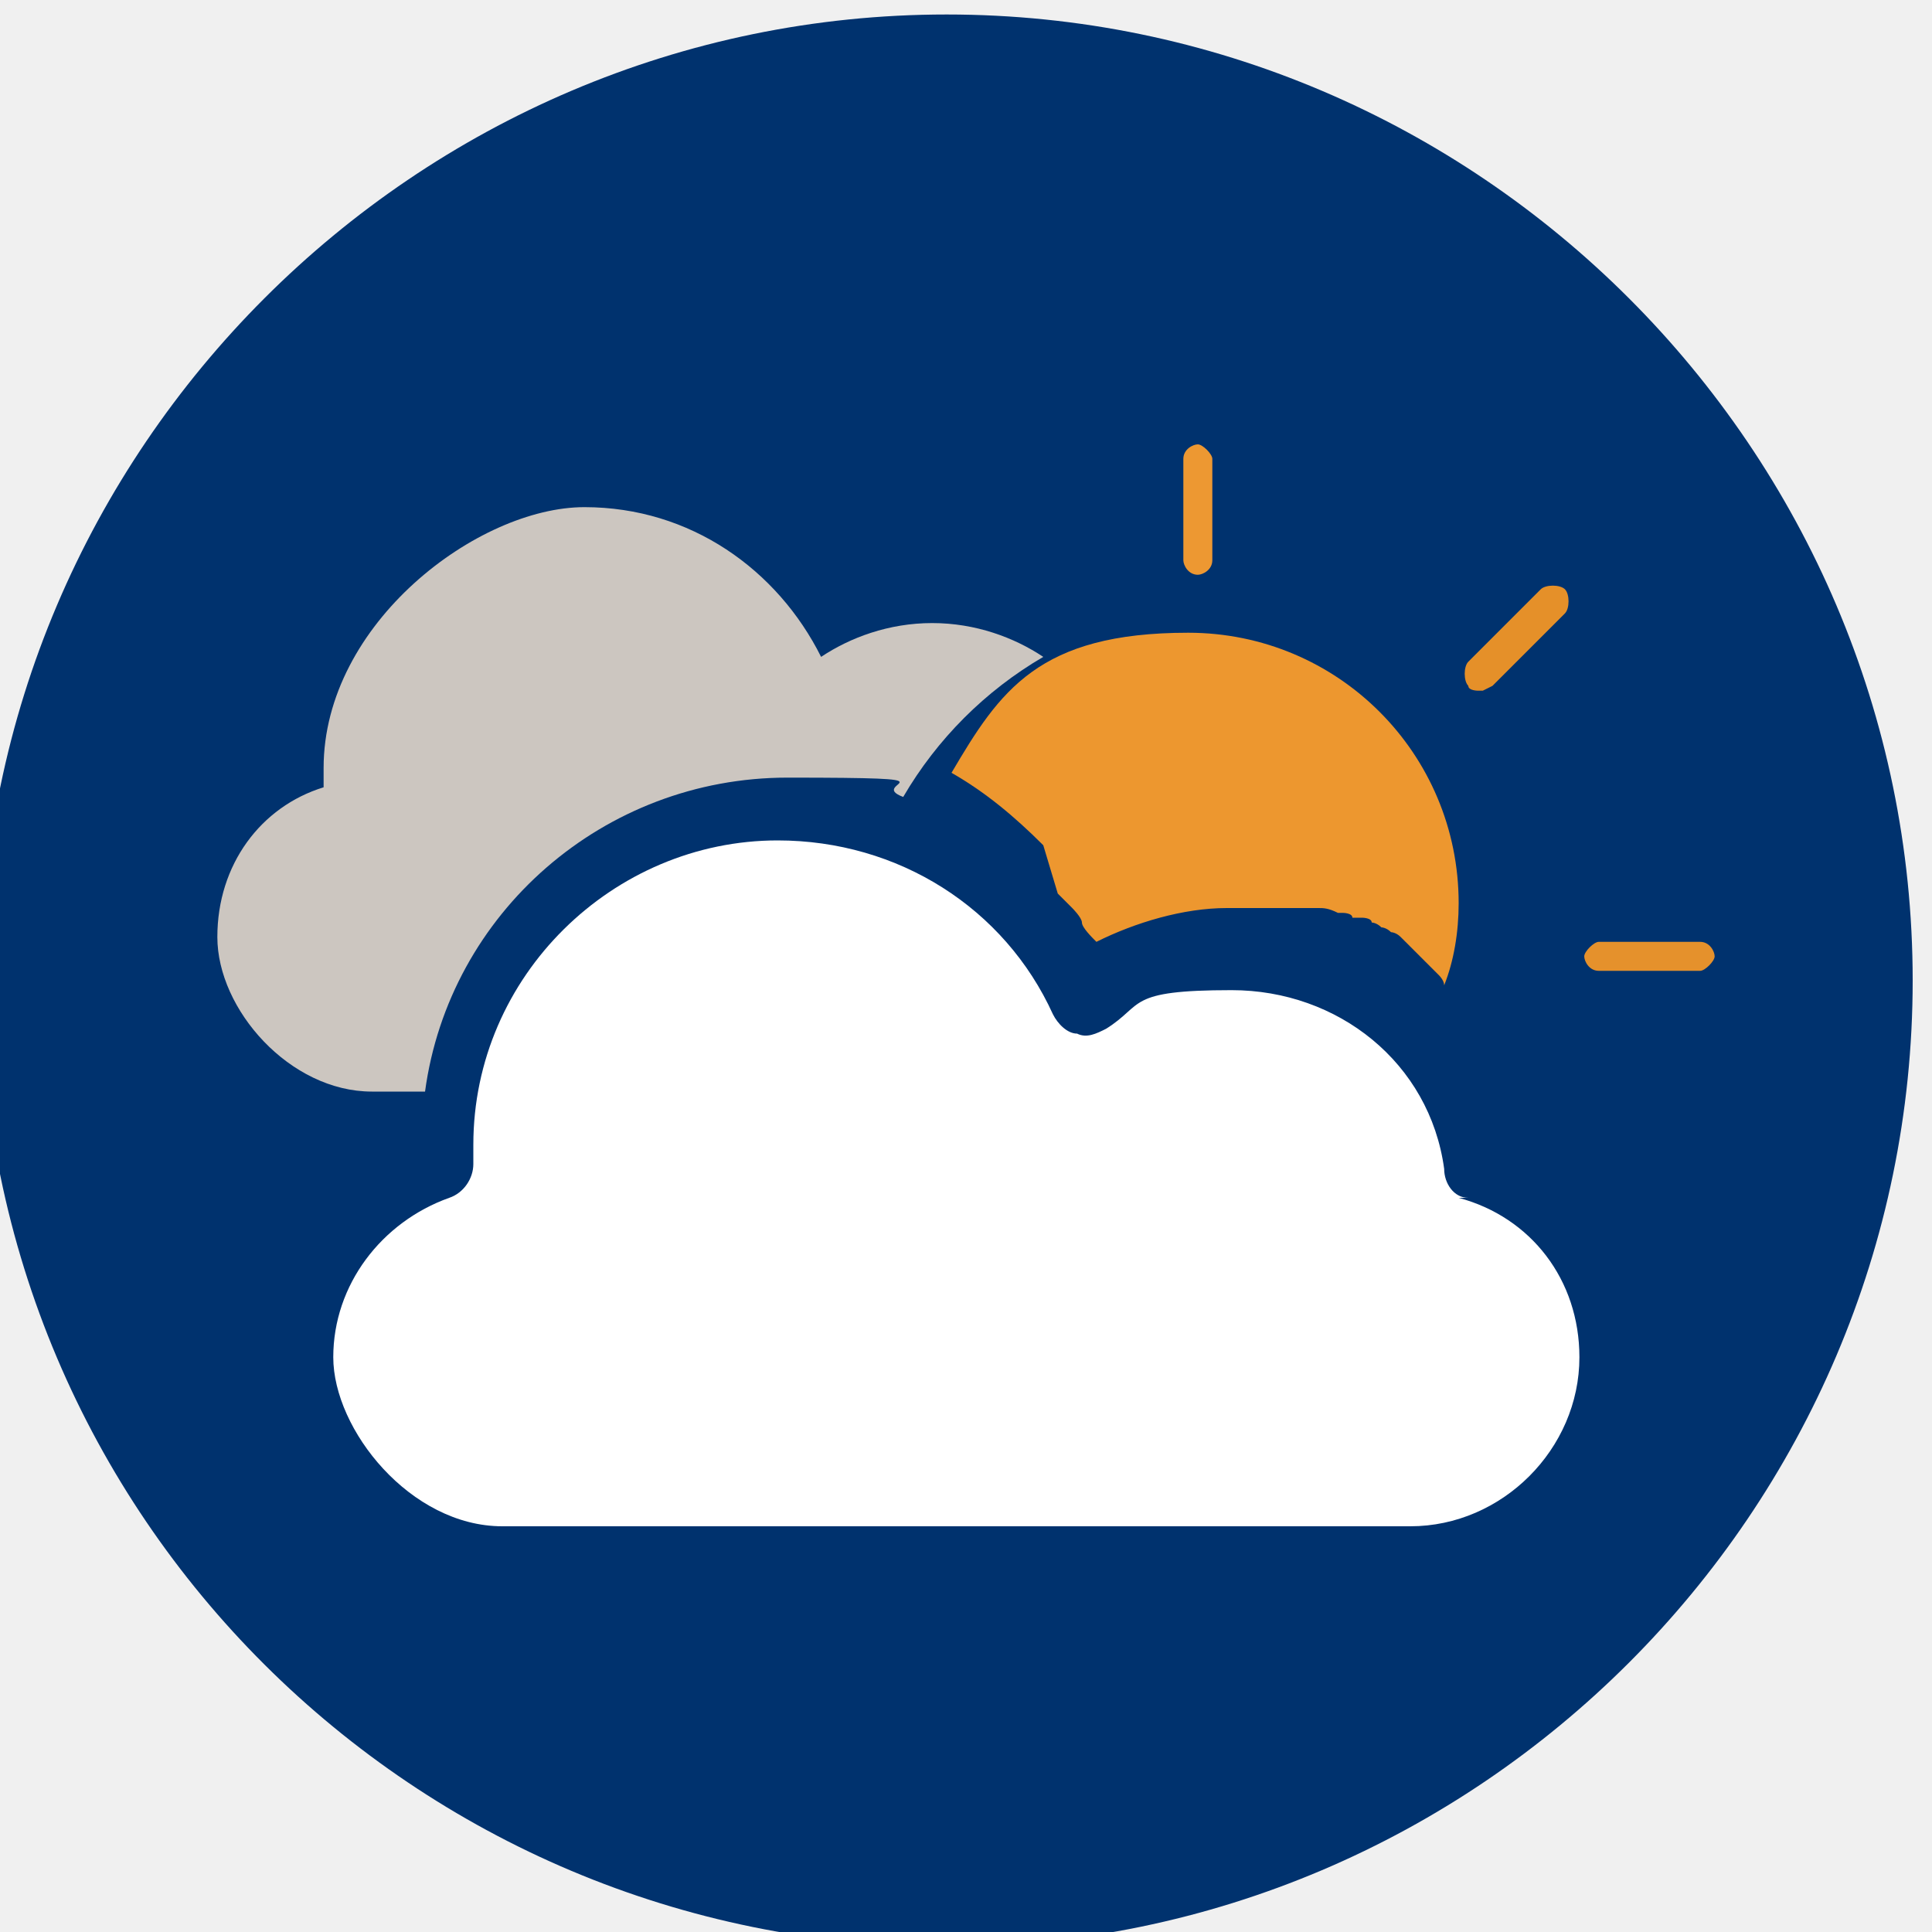
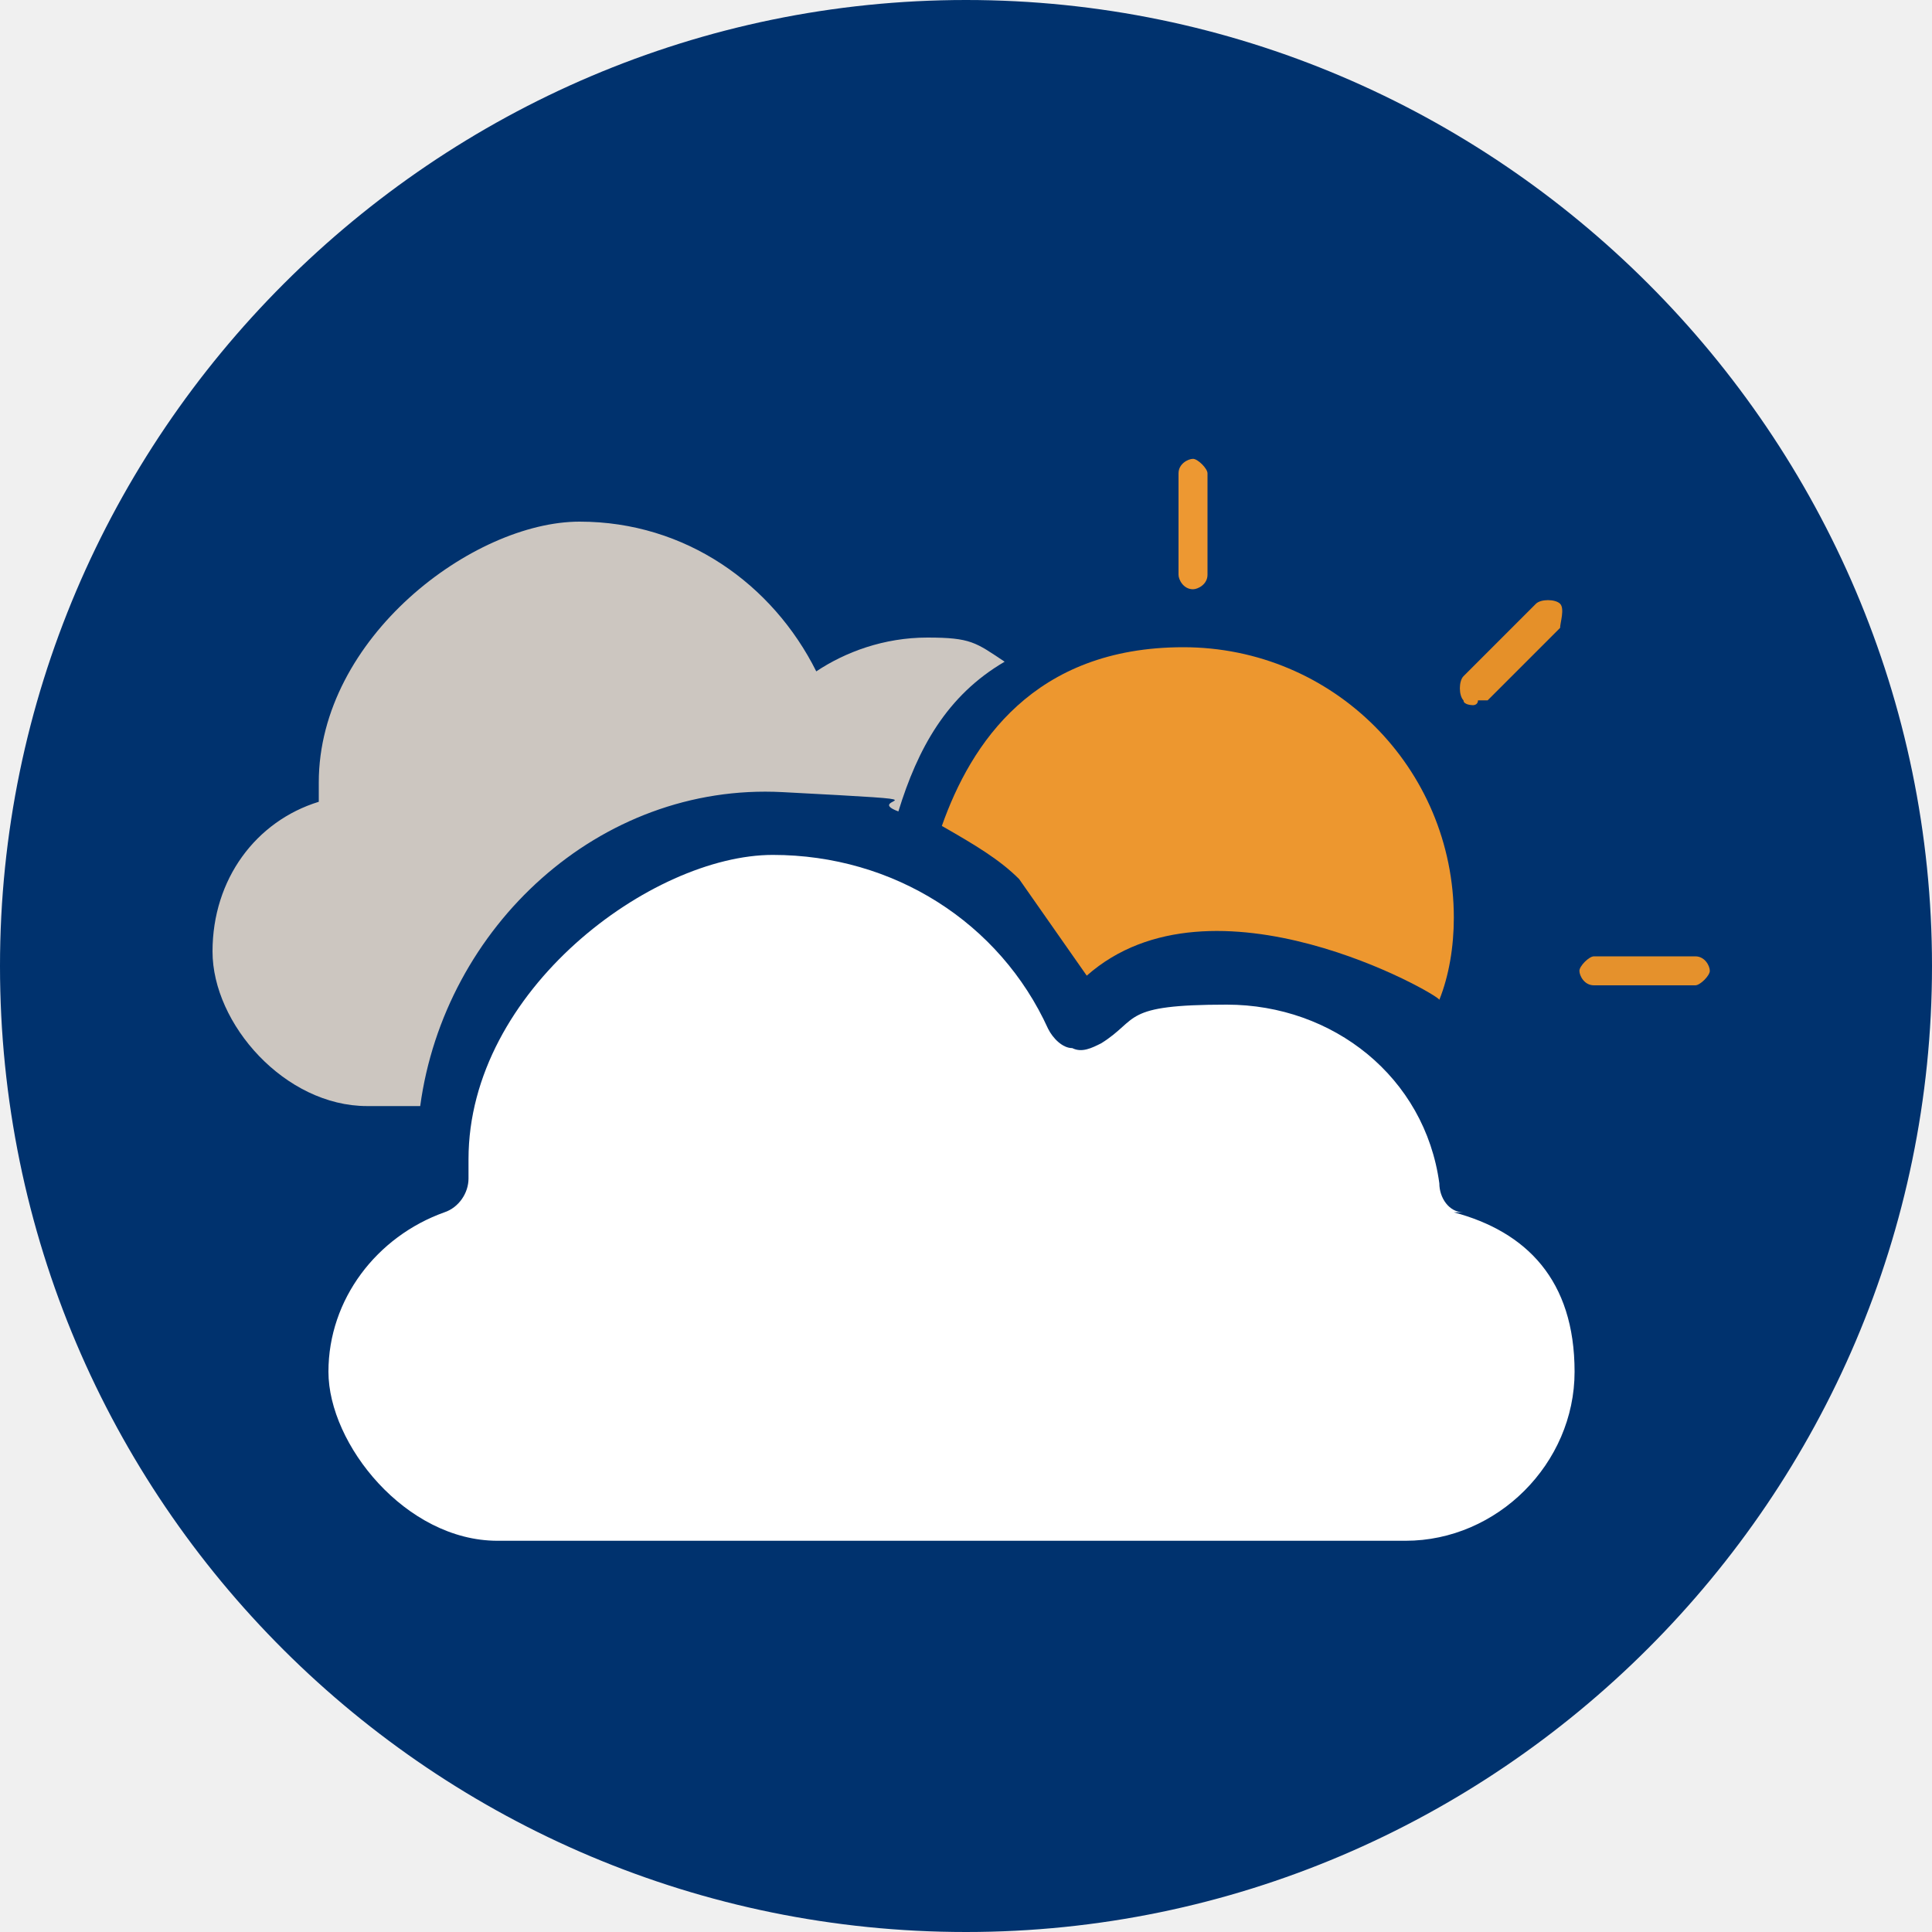
<svg xmlns="http://www.w3.org/2000/svg" id="Calque_1" version="1.1" viewBox="0 0 40 40">
  <defs>
    <style>
      .st0 {
        fill: #e59029;
      }

      .st1 {
        fill: #e5912c;
      }

      .st2 {
        fill: #fff;
      }

      .st3 {
        fill: #ccc6c0;
      }

      .st4 {
        fill: #ed972f;
      }

      .st5 {
        fill: #00326e;
      }

      .st6 {
        fill: #ed9832;
      }
    </style>
  </defs>
  <g id="_00326E">
-     <path class="st5" d="M19.6.3c11,0,20,9,20,20s-9,20-20,20S-.4,31.4-.4,20.3H-.4C-.4,9.3,8.6.3,19.6.3Z" />
+     <path class="st5" d="M20,0c11,0,20,9,20,20s-9,20-20,20S0,31.1,0,20h0C0,9,9,0,20,0Z" />
  </g>
  <g>
-     <path class="st6" d="M24.8,11.9c-.2,0-.3-.2-.3-.3v-2.1c0-.2.2-.3.3-.3s.3.2.3.3v2.1c0,.2-.2.3-.3.3Z" />
-     <path class="st1" d="M35.2,20.1h-2.1c-.2,0-.3-.2-.3-.3s.2-.3.3-.3h2.1c.2,0,.3.2.3.3s-.2.3-.3.3Z" />
-     <path class="st0" d="M30.6,14.3c0,0-.2,0-.2-.1-.1-.1-.1-.4,0-.5l1.5-1.5c.1-.1.4-.1.5,0s.1.4,0,.5l-1.5,1.5c0,0-.2.1-.2.1Z" />
-     <path class="st2" d="M30.4,24.8c-.3,0-.5-.3-.5-.6-.3-2.2-2.2-3.7-4.4-3.7s-1.8.3-2.6.8c-.2.1-.4.2-.6.1-.2,0-.4-.2-.5-.4-1-2.2-3.2-3.6-5.7-3.6-3.4,0-6.3,2.8-6.3,6.3s0,.3,0,.4c0,.3-.2.6-.5.7-1.4.5-2.4,1.8-2.4,3.3s1.6,3.5,3.5,3.5h18.8c1.9,0,3.5-1.6,3.5-3.5,0-1.6-1-2.9-2.5-3.3Z" />
-     <path class="st4" d="M21.9,18.5s0,0,0,0c0,0,.2.2.3.3,0,0,0,0,0,0,0,0,.2.2.2.3,0,0,0,0,0,0,0,.1.2.3.3.4.8-.4,1.8-.7,2.7-.7s.3,0,.5,0c0,0,0,0,.1,0,.1,0,.2,0,.4,0,0,0,0,0,0,0,.1,0,.3,0,.4,0,0,0,0,0,.1,0,.1,0,.2,0,.3,0,0,0,0,0,.1,0,.1,0,.2,0,.4.1,0,0,0,0,.1,0,0,0,.2,0,.2.1,0,0,.1,0,.2,0,0,0,.2,0,.2.1,0,0,.1,0,.2.1,0,0,.1,0,.2.1,0,0,.1,0,.2.1,0,0,0,0,.1.1,0,0,.2.2.3.3,0,0,0,0,.1.1,0,0,.1.1.2.2,0,0,0,0,.1.1,0,0,.1.1.1.2.2-.5.3-1.1.3-1.7,0-3.1-2.5-5.6-5.6-5.6s-3.9,1.2-4.9,2.9c.7.4,1.3.9,1.9,1.5Z" />
-     <path class="st3" d="M8.8,22.6c.5-3.7,3.7-6.5,7.5-6.5s1.6.1,2.4.4c.7-1.2,1.7-2.2,2.9-2.9-.6-.4-1.4-.7-2.3-.7s-1.7.3-2.3.7c-.9-1.8-2.7-3.1-4.9-3.1s-5.4,2.4-5.4,5.4,0,.2,0,.4c-1.3.4-2.2,1.6-2.2,3.1s1.5,3.2,3.2,3.2h1.1Z" />
+     <path class="st6" d="M24.7,12.2c-.2,0-.3-.2-.3-.3v-2.1c0-.2.2-.3.3-.3s.3.2.3.3v2.1c0,.2-.2.3-.3.3Z" />
+     <path class="st1" d="M35.1,20.4h-2.1c-.2,0-.3-.2-.3-.3s.2-.3.3-.3h2.1c.2,0,.3.2.3.3s-.2.3-.3.3Z" />
+     <path class="st0" d="M30.5,14.6s-.2,0-.2-.1c-.1-.1-.1-.4,0-.5l1.5-1.5c.1-.1.4-.1.5,0s0,.4,0,.5l-1.5,1.5h-.2c0,.1-.1.1-.1.1Z" />
+     <path class="st2" d="M30.3,25.1c-.3,0-.5-.3-.5-.6-.3-2.2-2.2-3.7-4.4-3.7s-1.8.3-2.6.8c-.2.1-.4.2-.6.1-.2,0-.4-.2-.5-.4-1-2.2-3.2-3.6-5.7-3.6s-6.3,2.8-6.3,6.3,0,.3,0,.4c0,.3-.2.6-.5.7-1.4.5-2.4,1.8-2.4,3.3s1.6,3.5,3.5,3.5h18.8c1.9,0,3.5-1.6,3.5-3.5s-1-2.9-2.5-3.3h.2Z" />
+     <path class="st4" d="M22.5,20.2c2.6-2.3,7.3.4,7.3.5.2-.5.3-1.1.3-1.7,0-3.1-2.5-5.6-5.6-5.6s-4.4,2-5,3.7c.7.4,1.2.7,1.6,1.1" />
+     <path class="st4" d="M26.8,19" />
+     <path class="st3" d="M8.7,22.9c.5-3.7,3.7-6.7,7.5-6.5s1.6.1,2.4.4c.4-1.3,1-2.4,2.2-3.1-.6-.4-.7-.5-1.6-.5s-1.7.3-2.3.7c-.9-1.8-2.7-3.1-4.9-3.1s-5.4,2.4-5.4,5.4,0,.2,0,.4c-1.3.4-2.2,1.6-2.2,3.1s1.5,3.2,3.2,3.2h1.1Z" />
  </g>
</svg>
